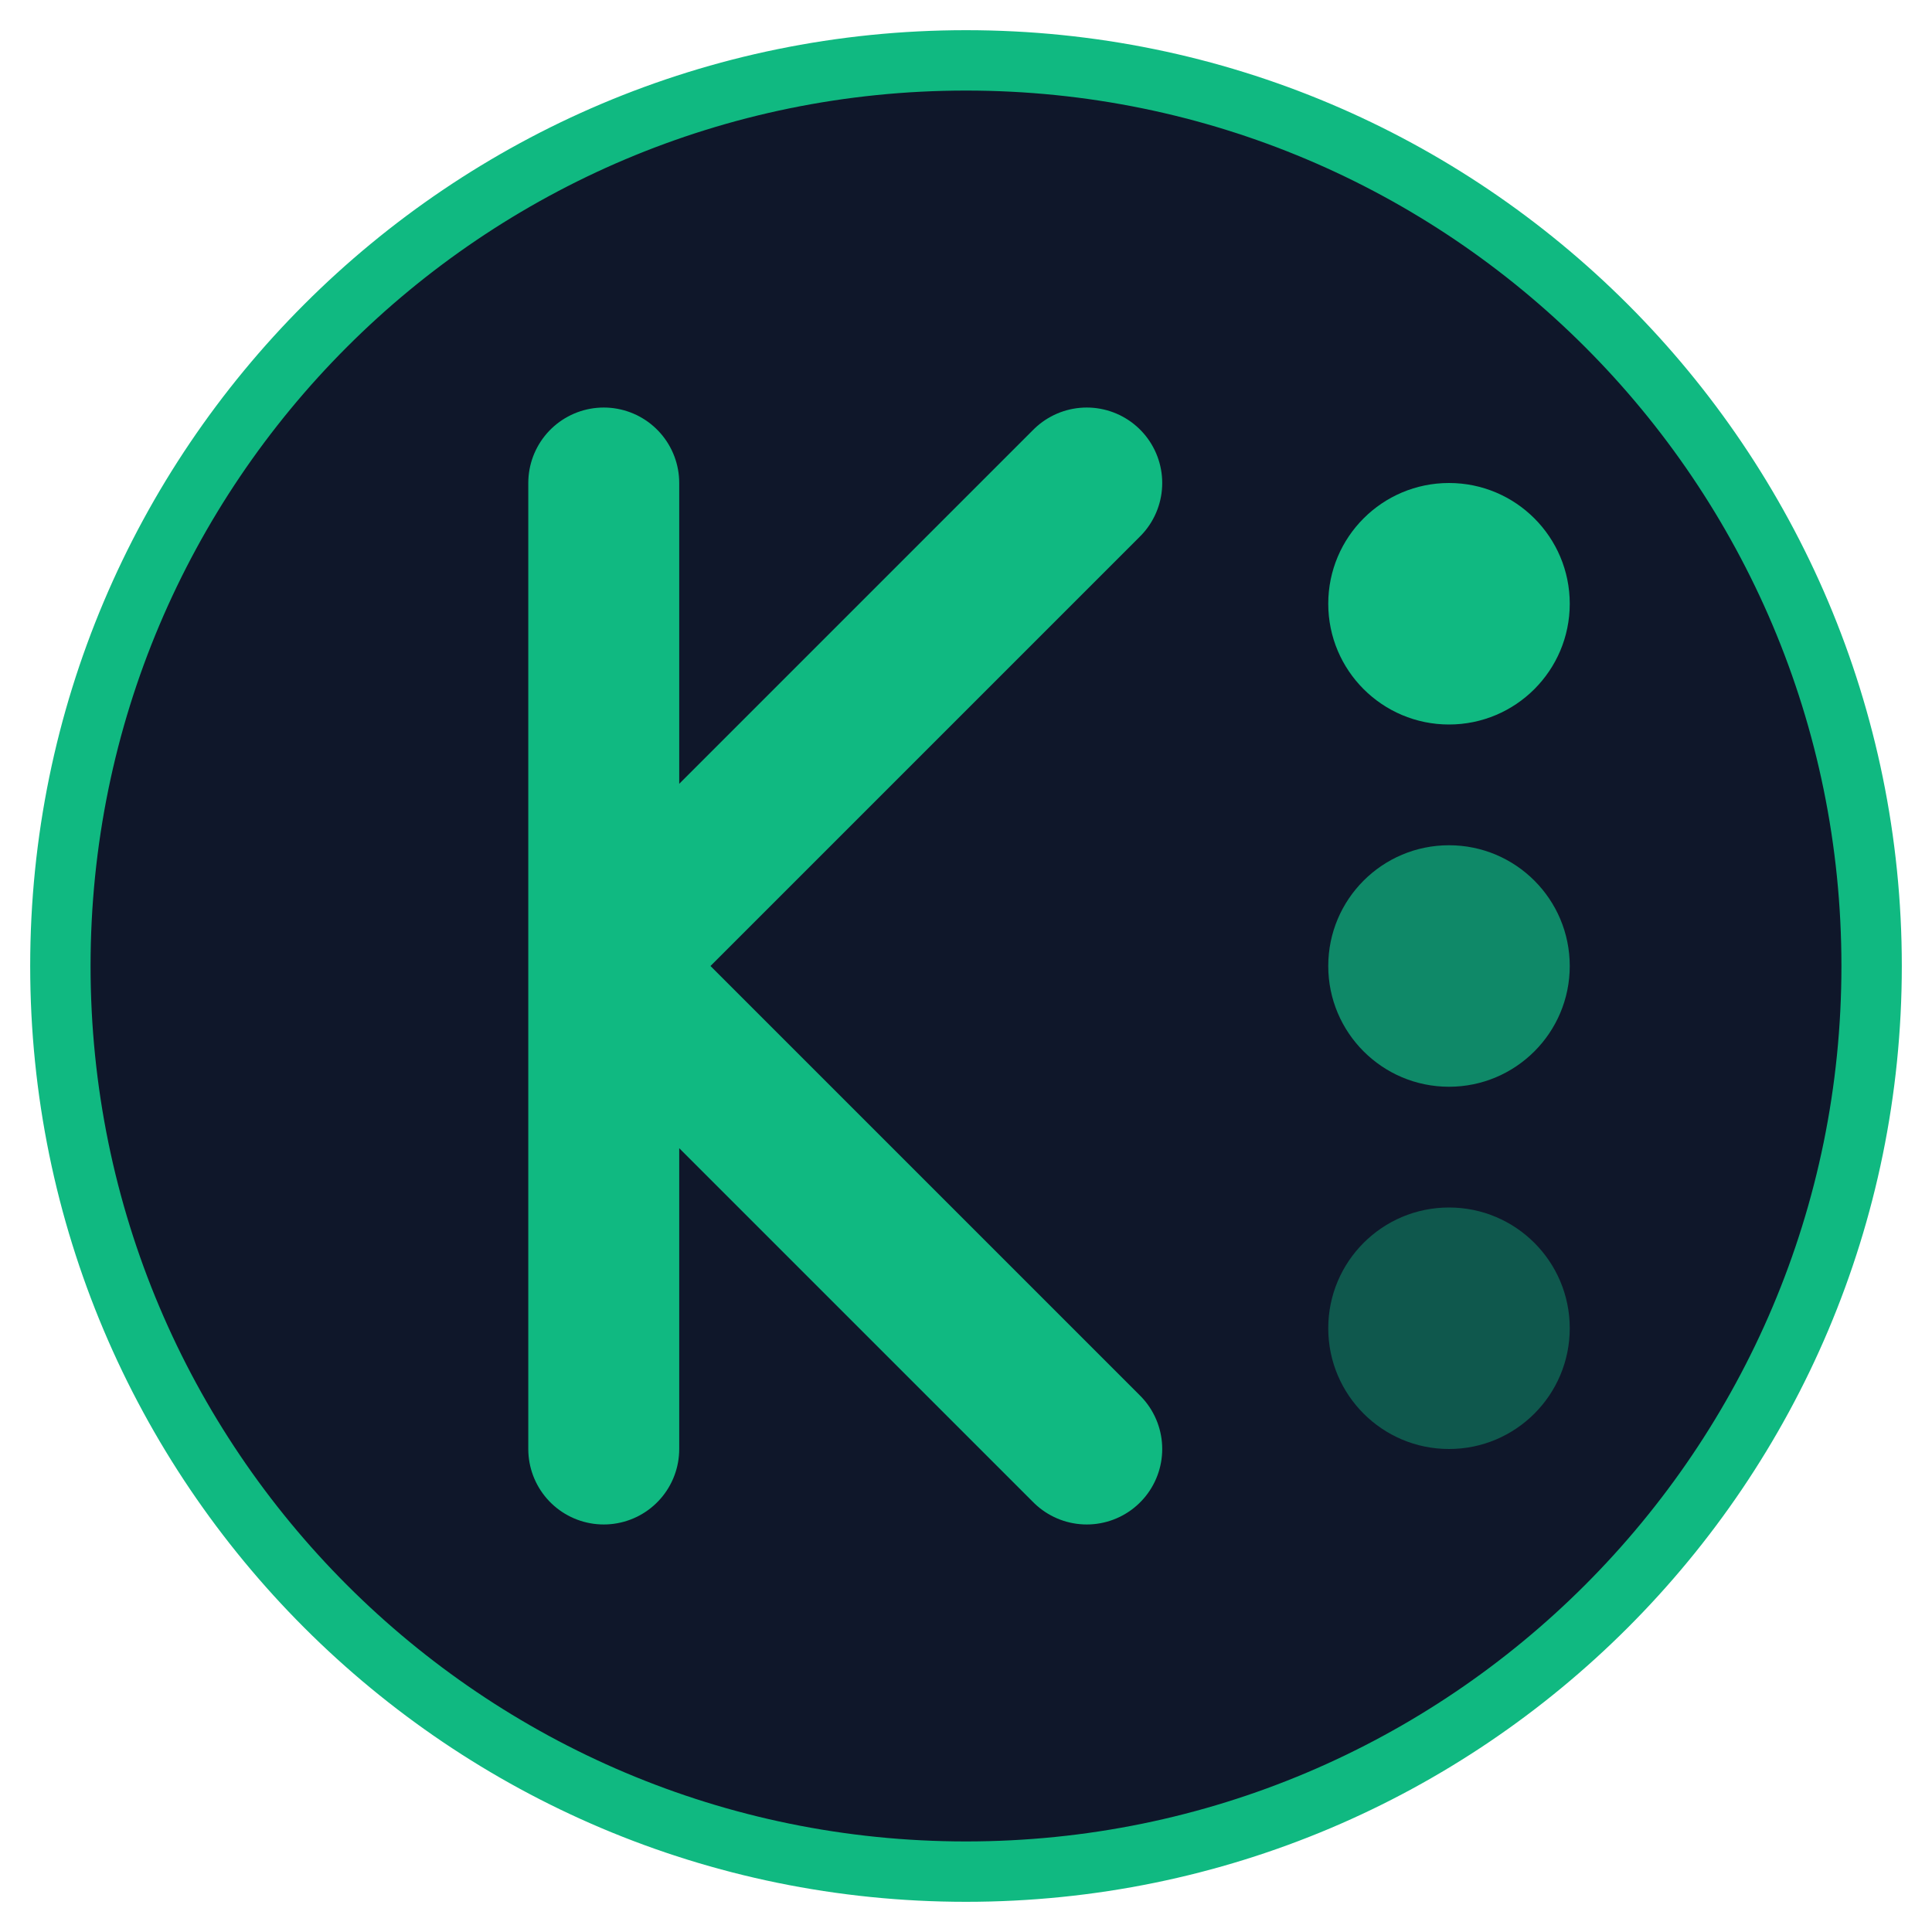
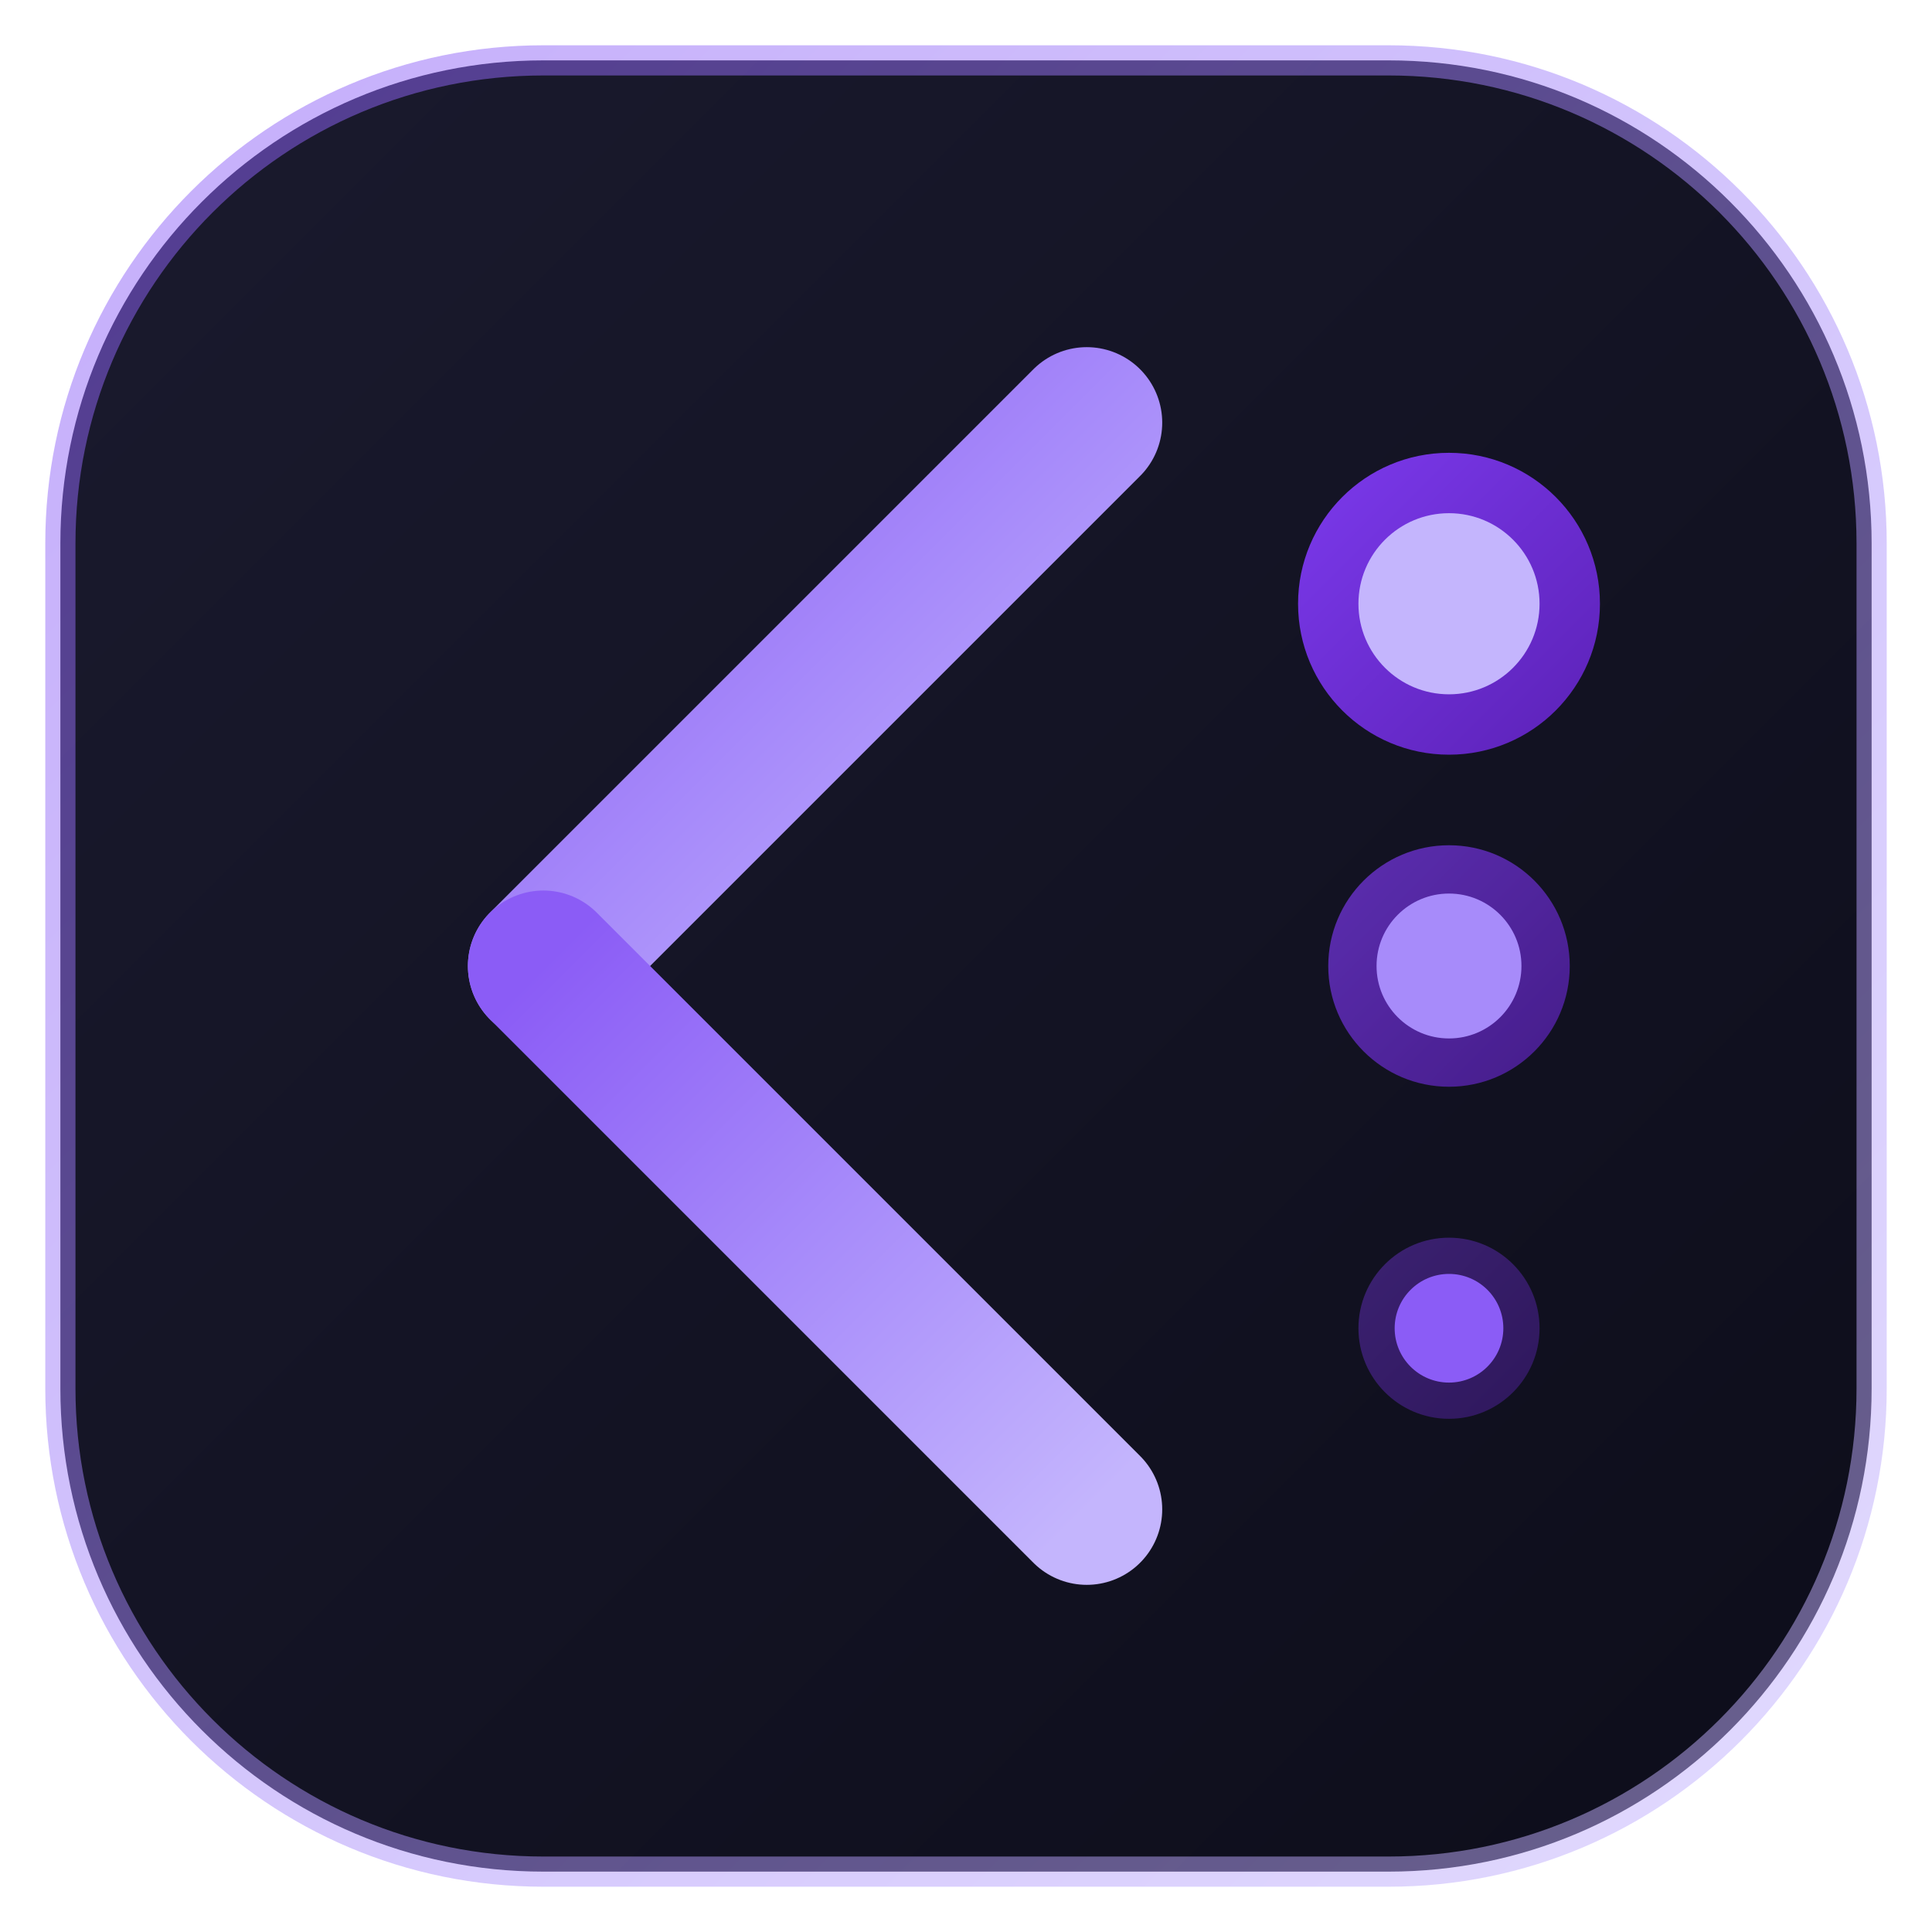
<svg xmlns="http://www.w3.org/2000/svg" viewBox="0 0 32 32" fill="none">
-   <circle cx="16" cy="16" r="15" fill="#0f172a" stroke="#10b981" stroke-width="1" />
-   <path d="M10 8v16M10 16l8-8M10 16l8 8" stroke="#10b981" stroke-width="2.5" stroke-linecap="round" stroke-linejoin="round" />
-   <circle cx="24" cy="10" r="2" fill="#10b981" />
-   <circle cx="24" cy="16" r="2" fill="#10b981" opacity="0.7" />
-   <circle cx="24" cy="22" r="2" fill="#10b981" opacity="0.4" />
+   <defs>
+     <linearGradient id="bgGradient" x1="0%" y1="0%" x2="100%" y2="100%">
+       <stop offset="0%" stop-color="#1a1a2e" />
+       <stop offset="100%" stop-color="#0d0d1a" />
+     </linearGradient>
+     <linearGradient id="accentGradient" x1="0%" y1="0%" x2="100%" y2="100%">
+       <stop offset="0%" stop-color="#8b5cf6" />
+       <stop offset="50%" stop-color="#a78bfa" />
+       <stop offset="100%" stop-color="#c4b5fd" />
+     </linearGradient>
+     <linearGradient id="glowGradient" x1="0%" y1="0%" x2="100%" y2="100%">
+       <stop offset="0%" stop-color="#7c3aed" />
+       <stop offset="100%" stop-color="#5b21b6" />
+     </linearGradient>
+   </defs>
+   <rect x="1" y="1" width="30" height="30" rx="8" fill="url(#bgGradient)" />
+   <rect x="1" y="1" width="30" height="30" rx="8" fill="none" stroke="url(#accentGradient)" stroke-width="0.5" opacity="0.5" />
+   <path d="M9 7v18" stroke="url(#accentGradient)" stroke-width="2.5" stroke-linecap="round" />
+   <path d="M9 16l9-9" stroke="url(#accentGradient)" stroke-width="2.5" stroke-linecap="round" stroke-linejoin="round" />
+   <path d="M9 16l9 9" stroke="url(#accentGradient)" stroke-width="2.5" stroke-linecap="round" stroke-linejoin="round" />
+   <circle cx="24" cy="10" r="2.5" fill="url(#glowGradient)" />
+   <circle cx="24" cy="10" r="1.5" fill="#c4b5fd" />
+   <circle cx="24" cy="16" r="2" fill="url(#glowGradient)" opacity="0.7" />
+   <circle cx="24" cy="16" r="1.2" fill="#a78bfa" />
+   <circle cx="24" cy="22" r="1.5" fill="url(#glowGradient)" opacity="0.4" />
+   <circle cx="24" cy="22" r="0.9" fill="#8b5cf6" />
</svg>
